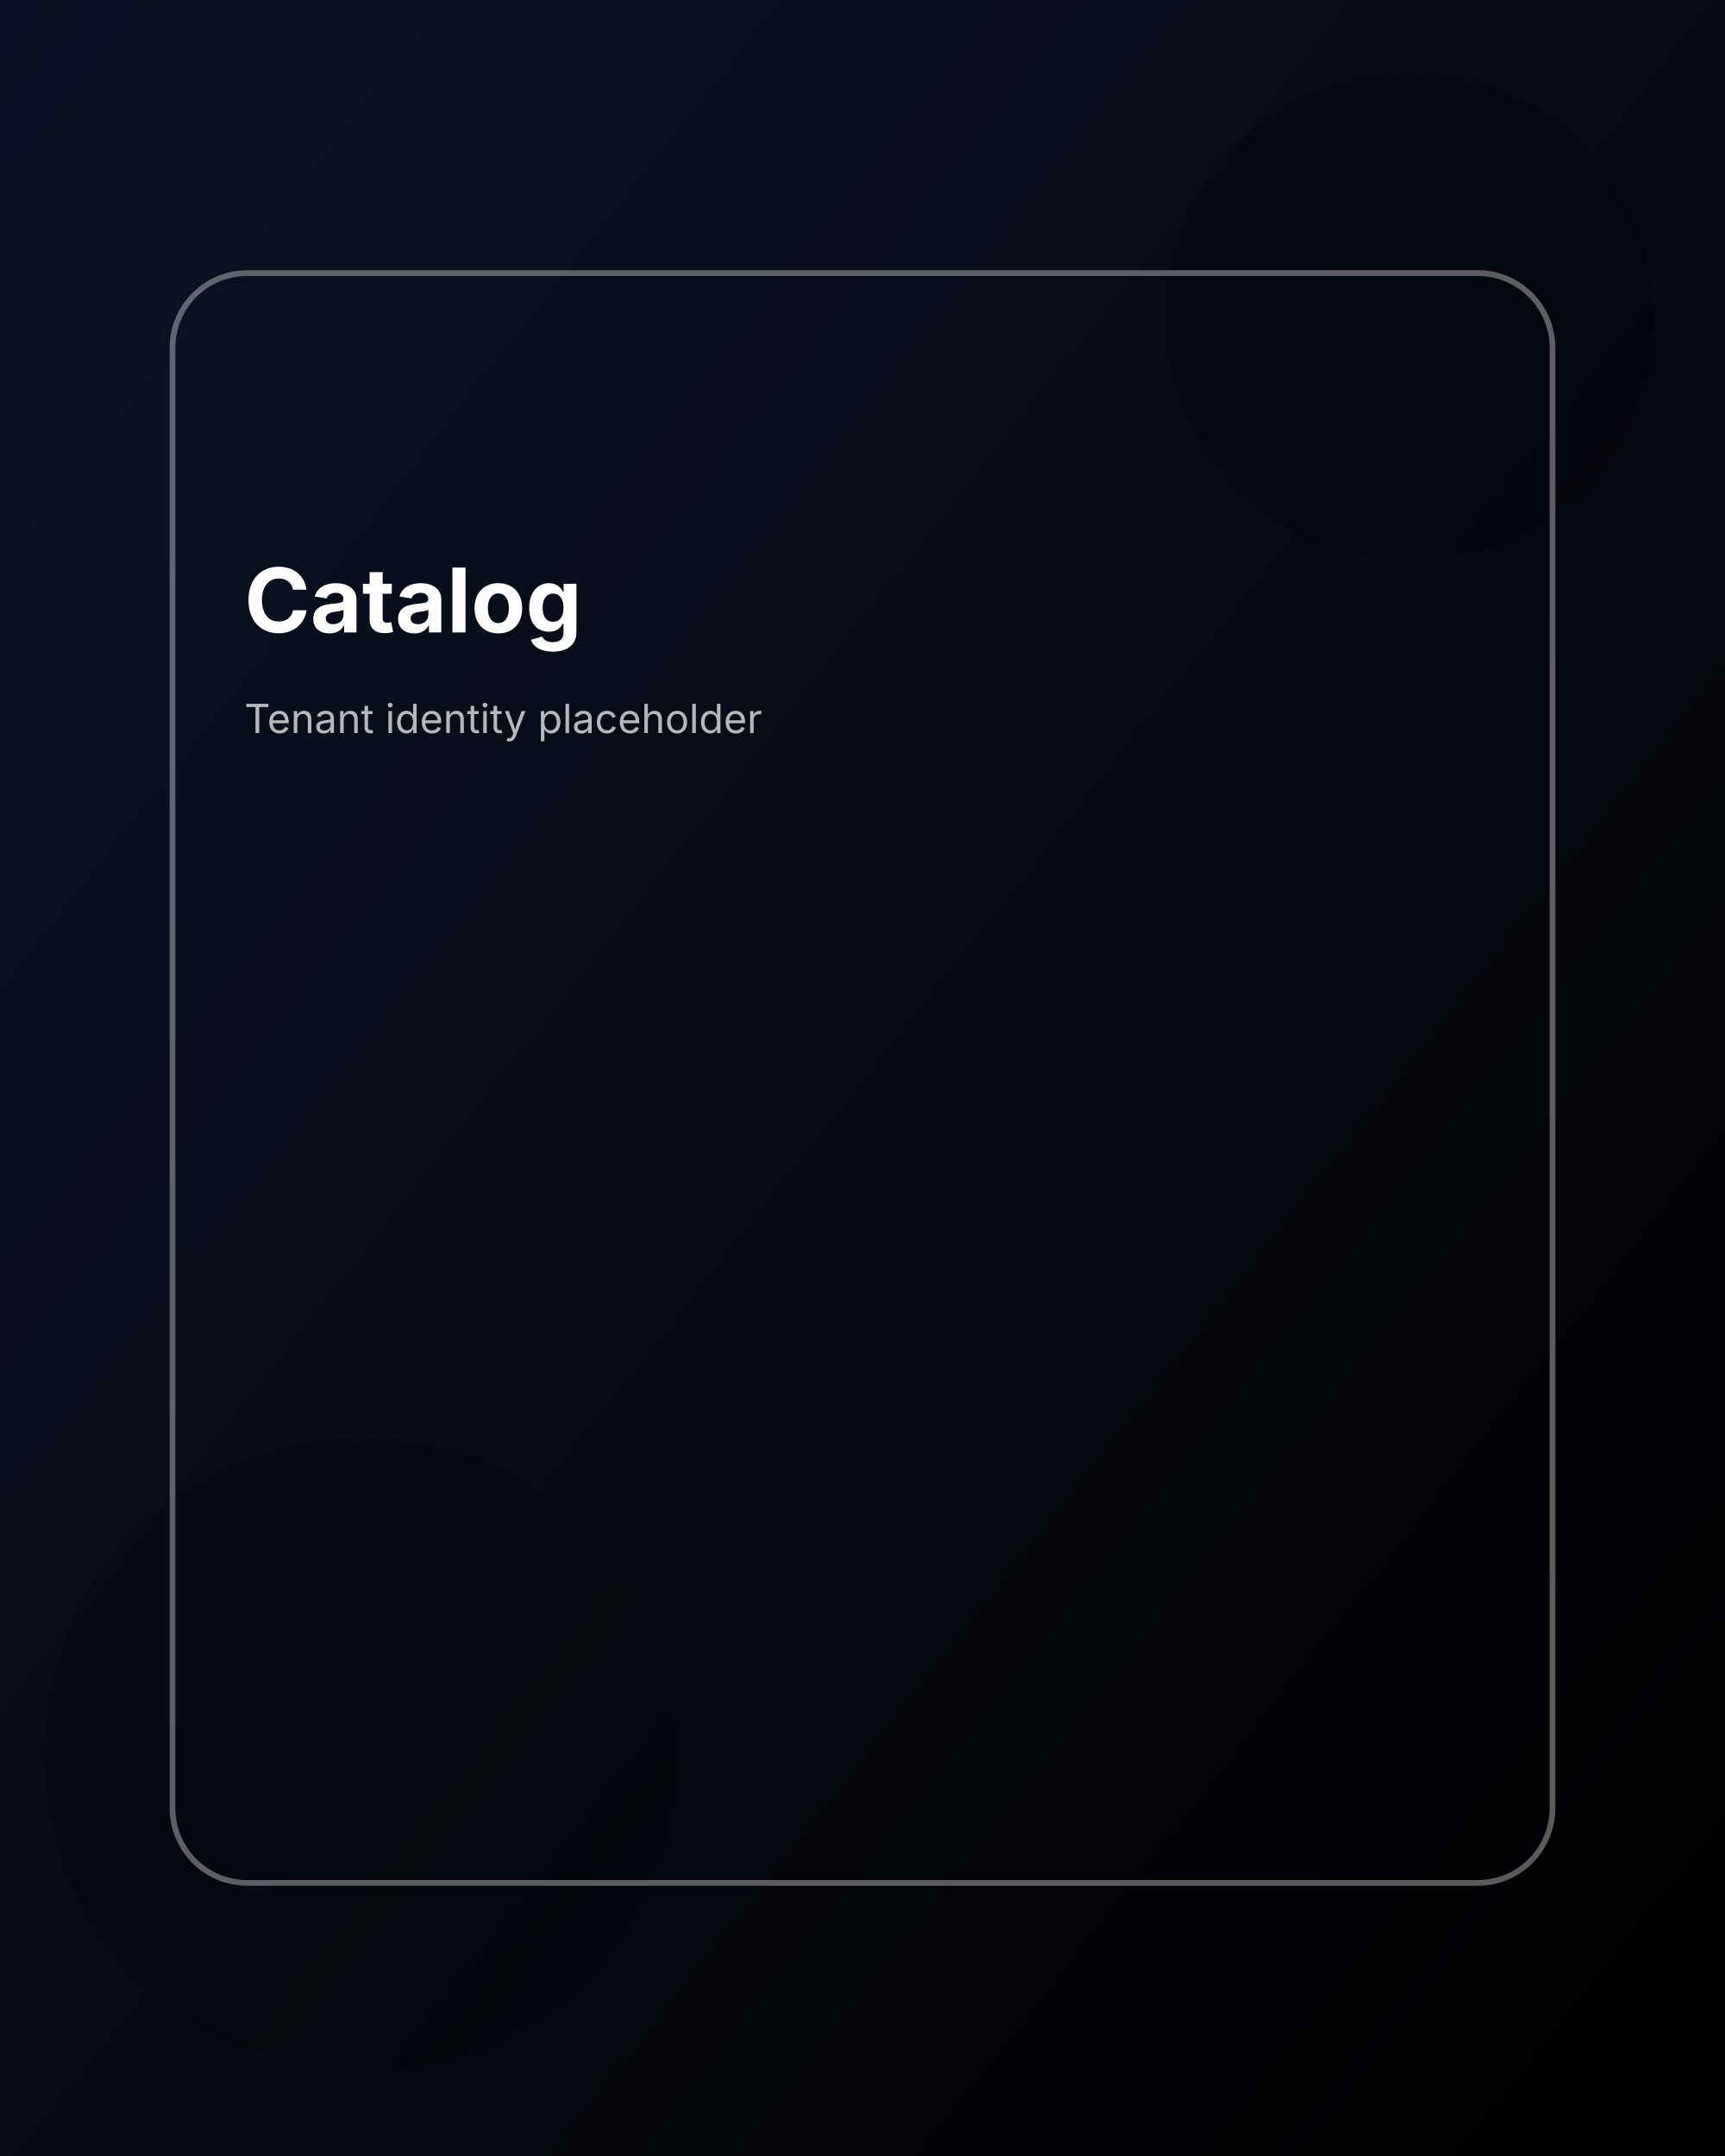
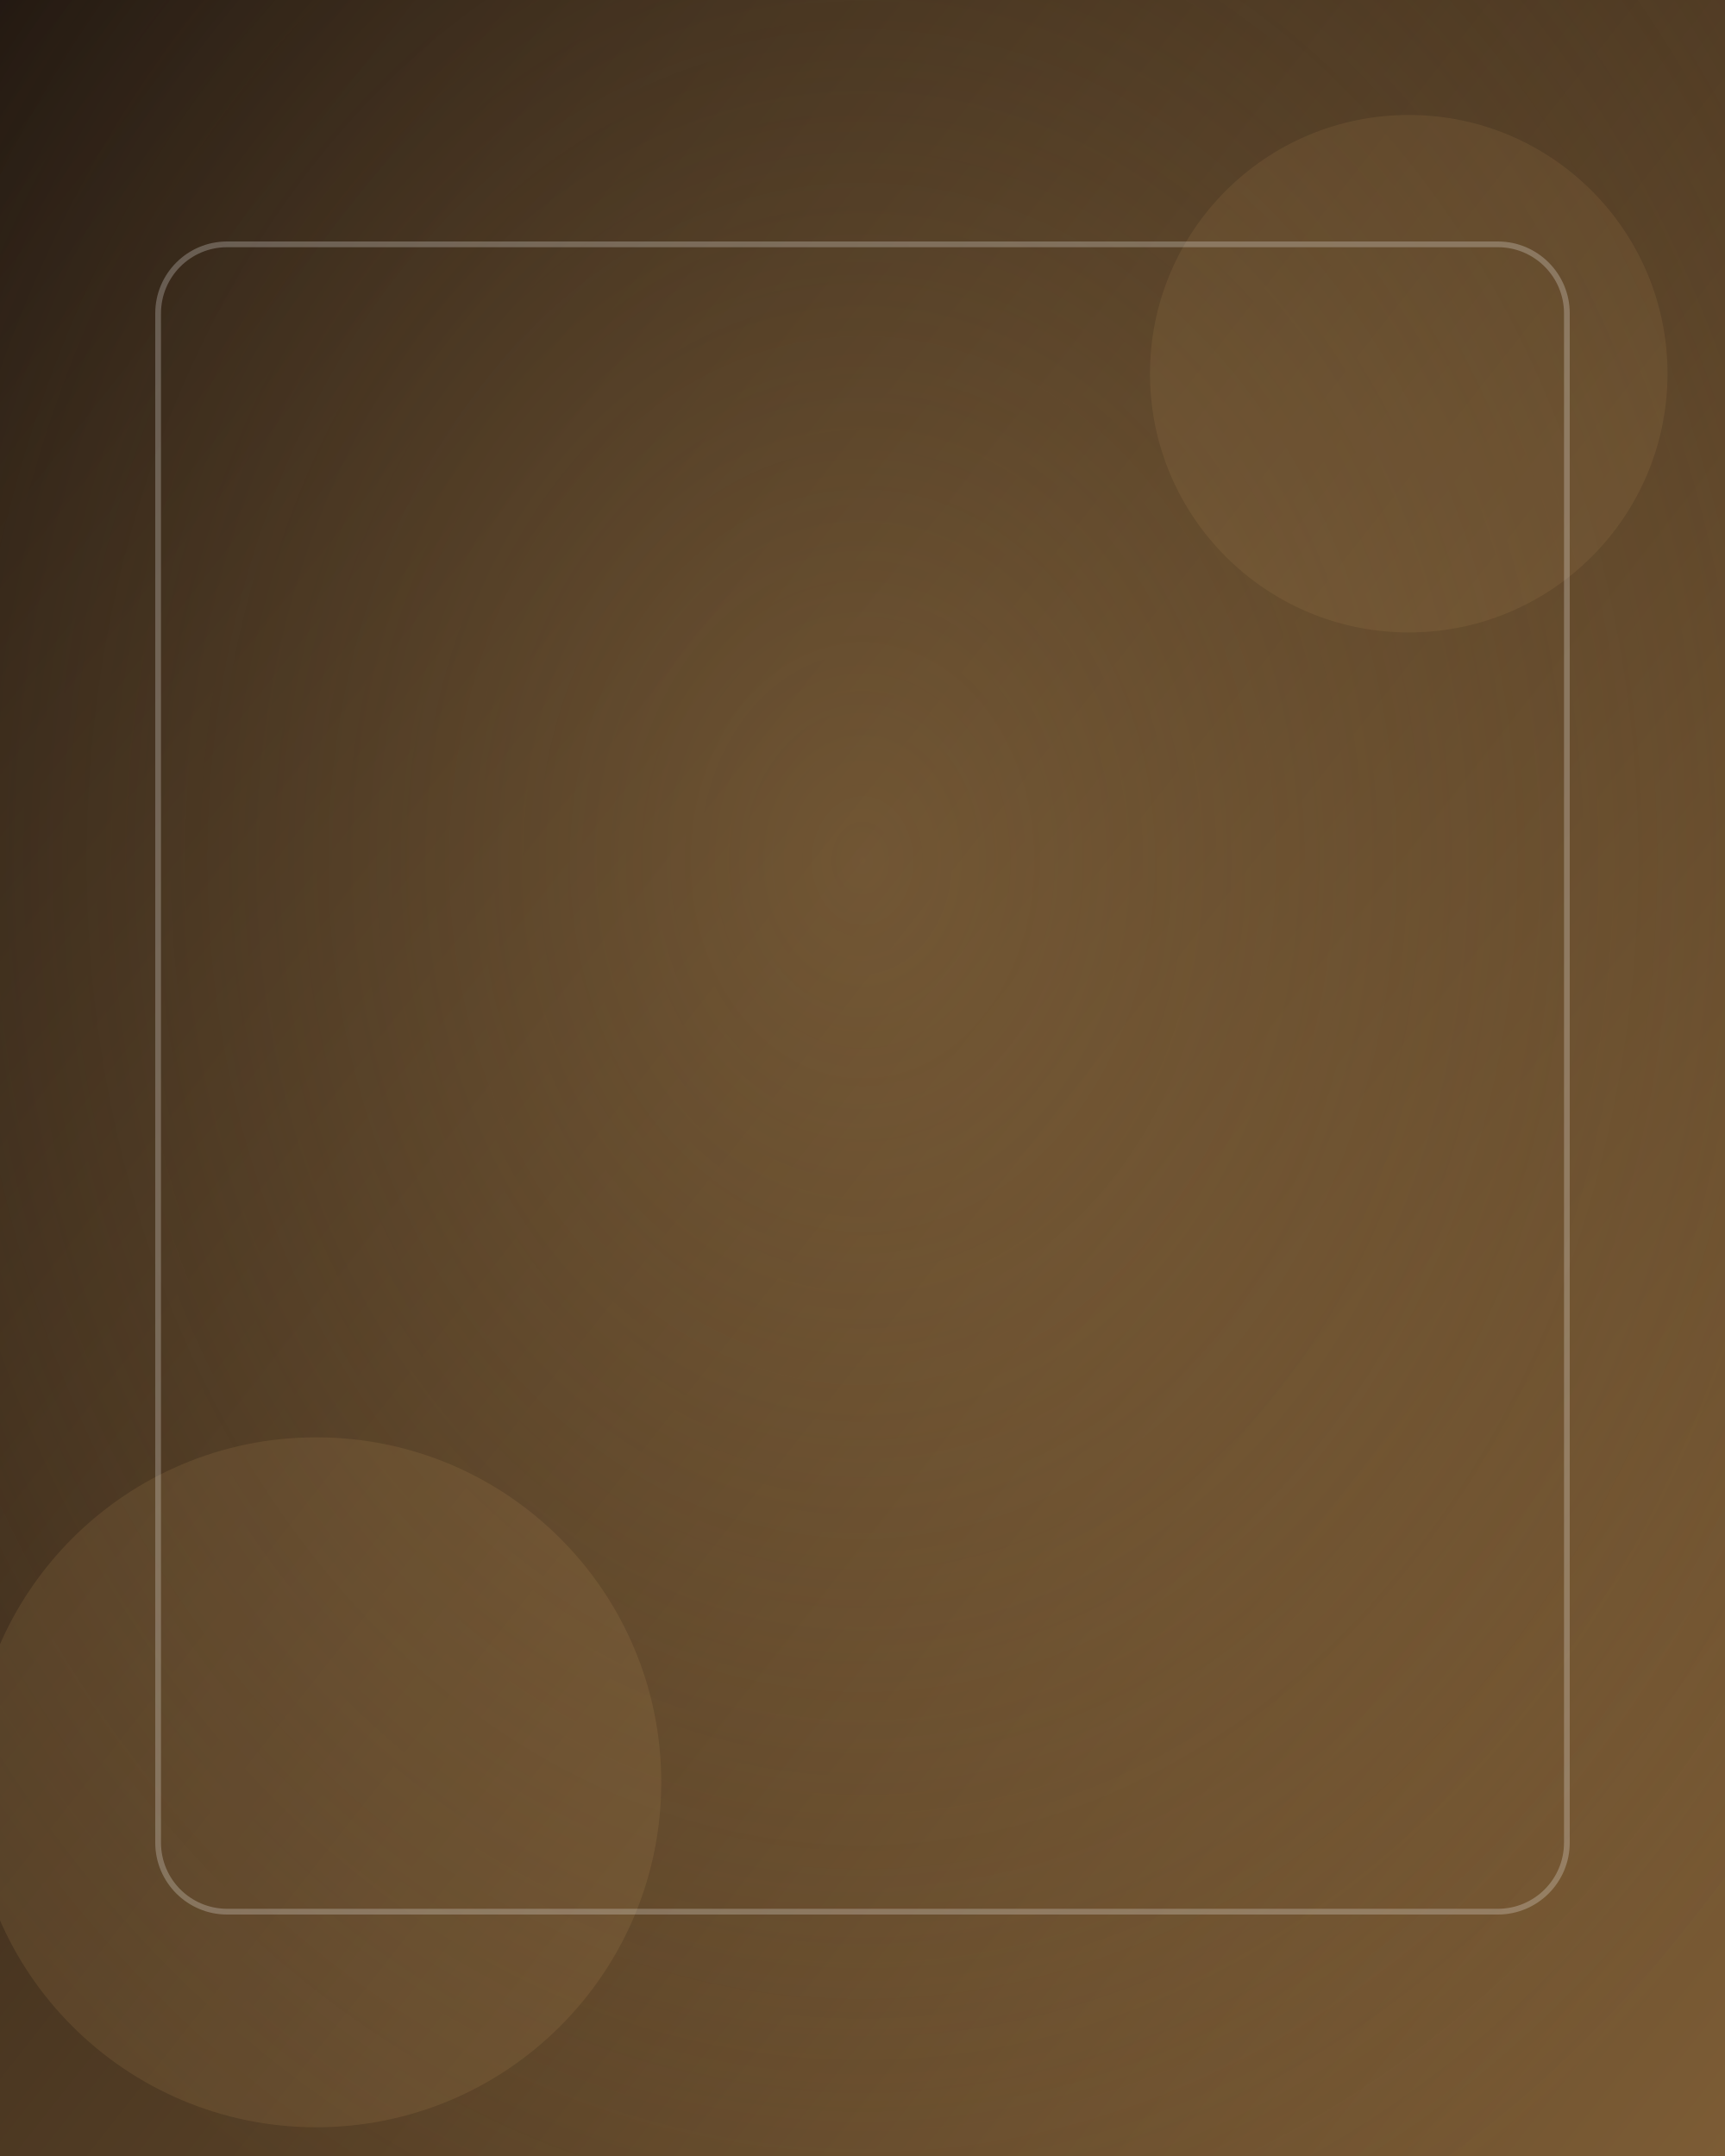
<svg xmlns="http://www.w3.org/2000/svg" width="1200" height="1500" viewBox="0 0 1200 1500">
  <defs>
-     <linearGradient id="g" x1="0" y1="0" x2="1" y2="1">
-       <stop offset="0%" stop-color="#0b1324" />
-       <stop offset="100%" stop-color="" />
+     <linearGradient id="bg" x1="0" y1="0" x2="1" y2="1">
+       <stop offset="0%" stop-color="#1f1610" />
+       <stop offset="100%" stop-color="#7c5c35" />
    </linearGradient>
+     <radialGradient id="glow" cx="0.5" cy="0.4" r="0.7">
+       <stop offset="0%" stop-color="#c79b5d" stop-opacity="0.32" />
+       <stop offset="100%" stop-color="#c79b5d" stop-opacity="0" />
+     </radialGradient>
  </defs>
-   <rect width="1200" height="1500" fill="url(#g)" />
-   <circle cx="980" cy="220" r="170" fill="" opacity="0.2" />
-   <circle cx="250" cy="1220" r="220" fill="" opacity="0.16" />
-   <rect x="120" y="190" width="960" height="1120" rx="52" fill="none" stroke="white" stroke-opacity="0.35" stroke-width="4" />
-   <text x="170" y="360" fill="white" font-family="Inter,Arial,sans-serif" font-size="36" opacity="0.8" />
-   <text x="170" y="440" fill="white" font-family="Inter,Arial,sans-serif" font-size="62" font-weight="700">Catalog</text>
-   <text x="170" y="510" fill="white" font-family="Inter,Arial,sans-serif" font-size="28" opacity="0.7">Tenant identity placeholder</text>
+   <rect width="1200" height="1500" fill="url(#bg)" />
+   <rect width="1200" height="1500" fill="url(#glow)" />
+   <circle cx="220" cy="1240" r="240" fill="#c79b5d" opacity="0.14" />
+   <circle cx="980" cy="260" r="180" fill="#c79b5d" opacity="0.12" />
+   <rect x="110" y="170" width="980" height="1160" rx="48" fill="none" stroke="white" stroke-opacity="0.24" stroke-width="4" />
</svg>
